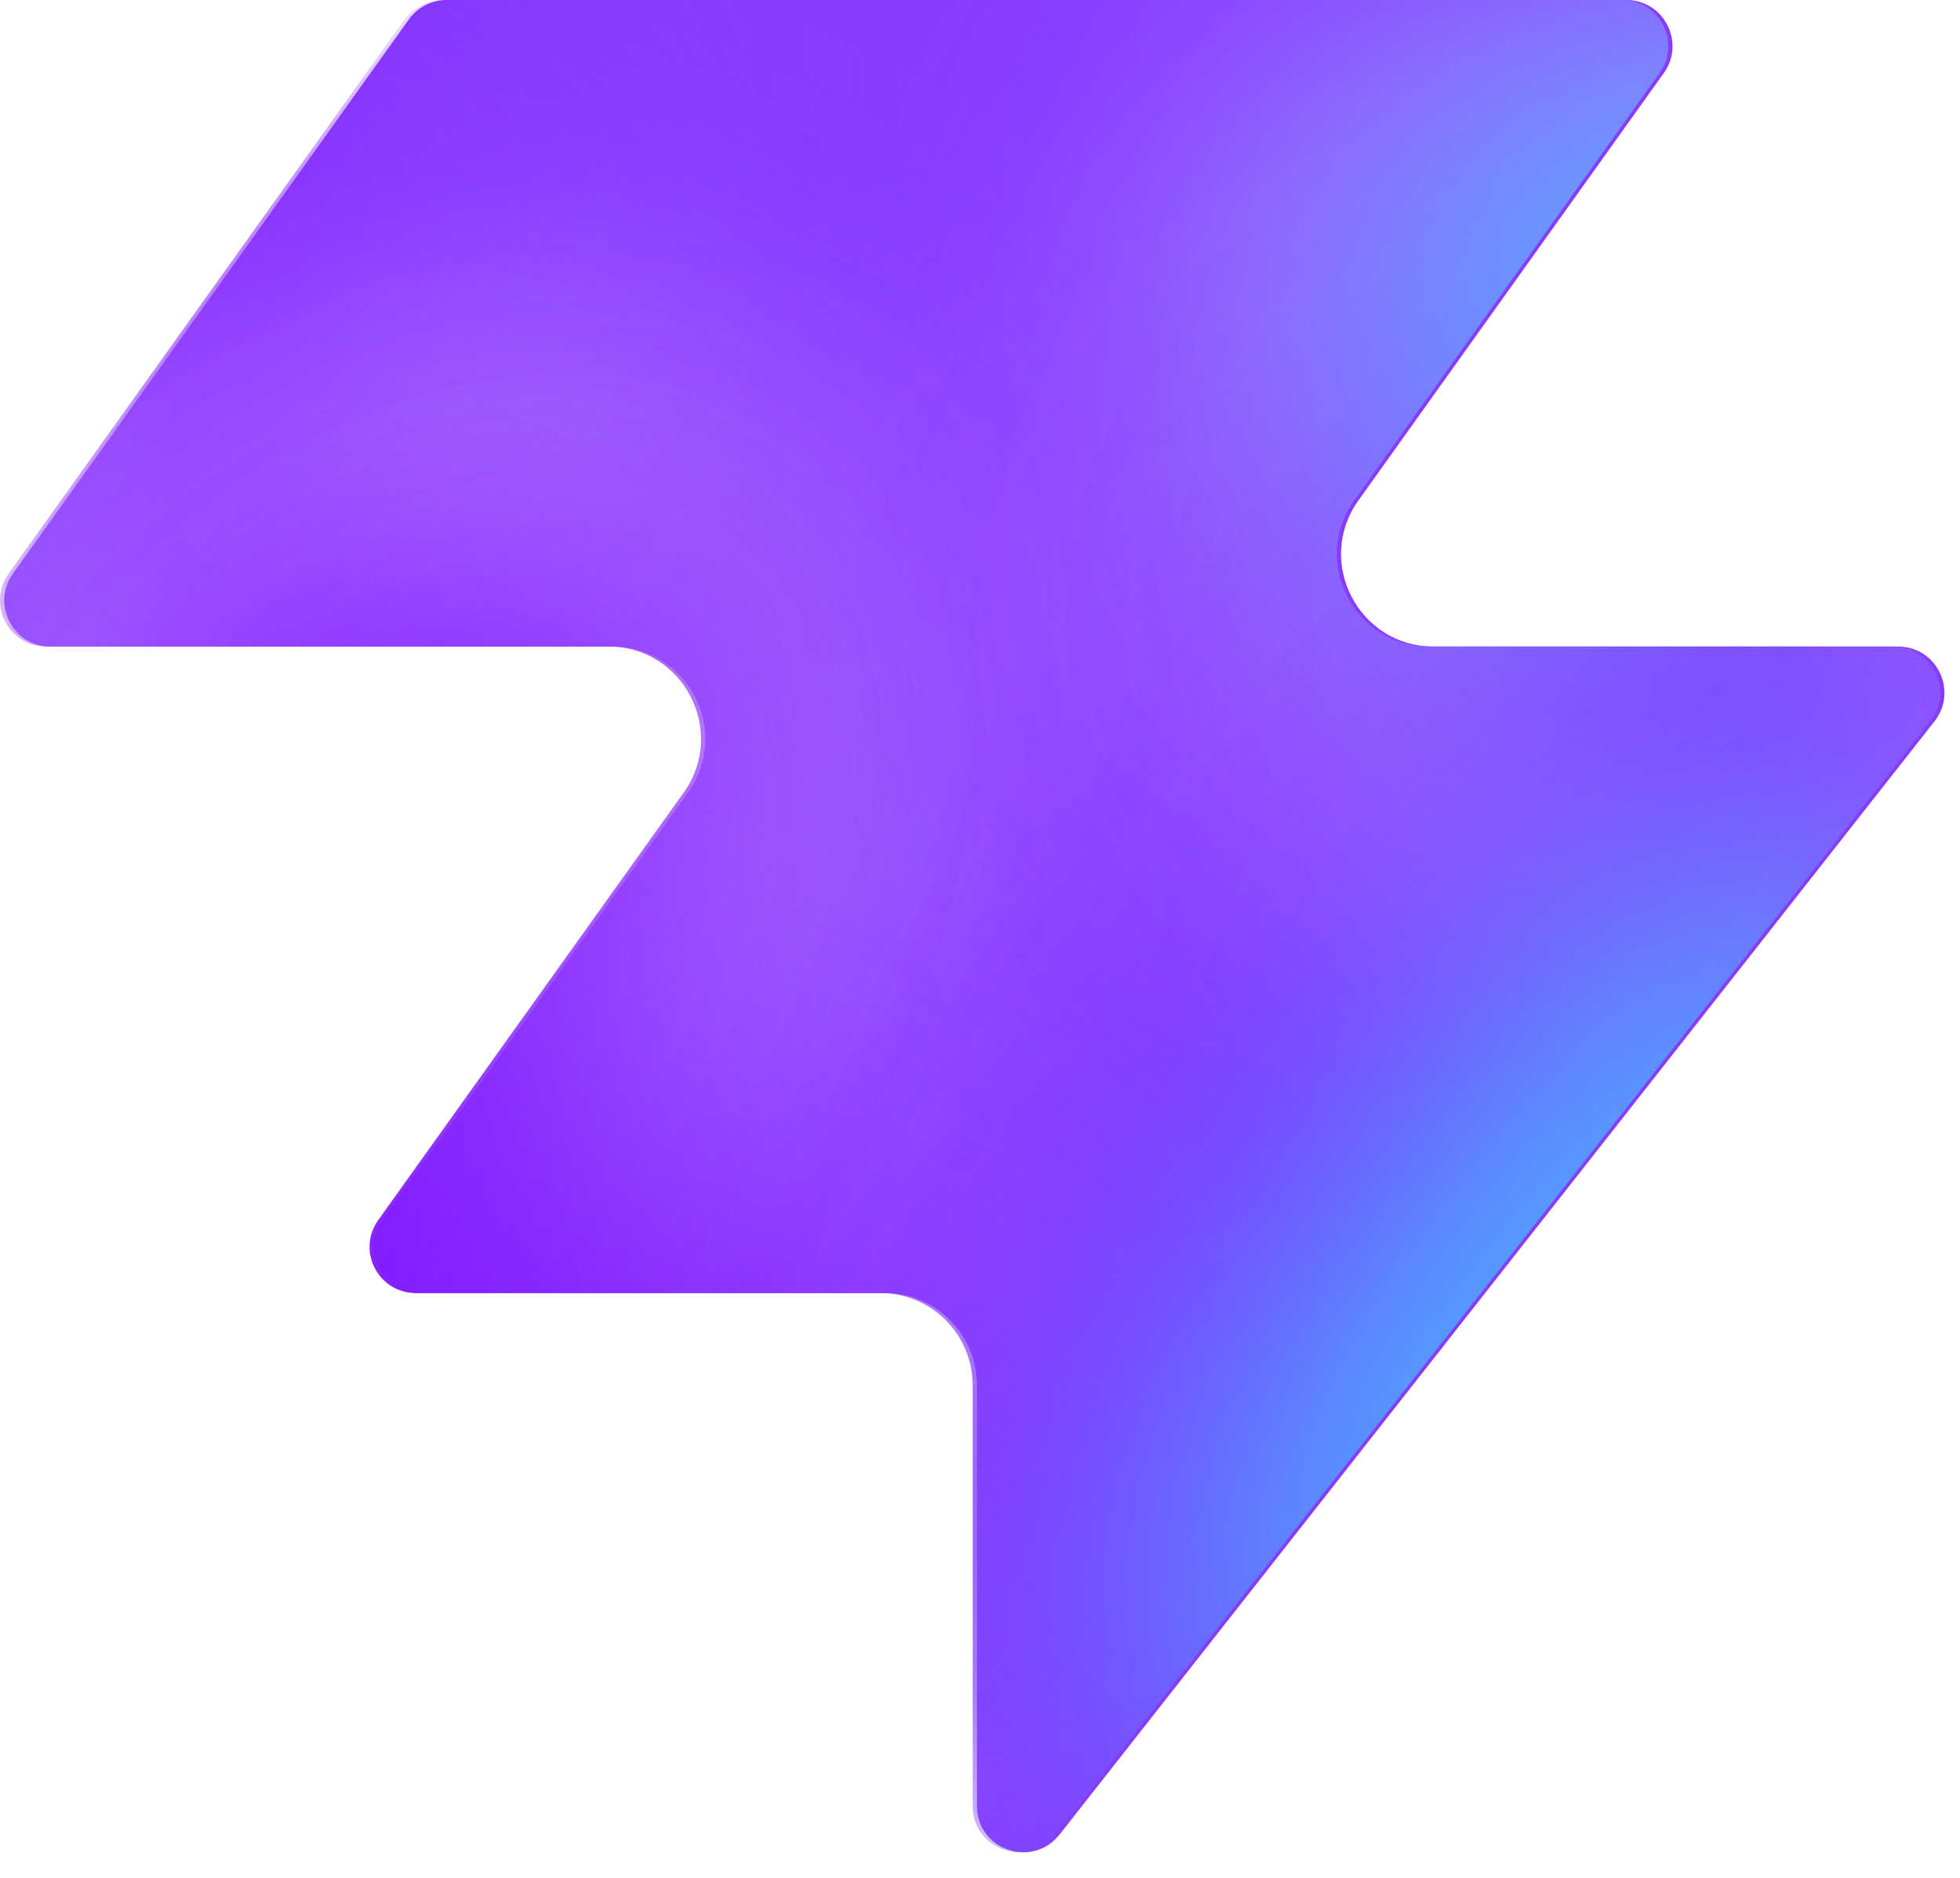
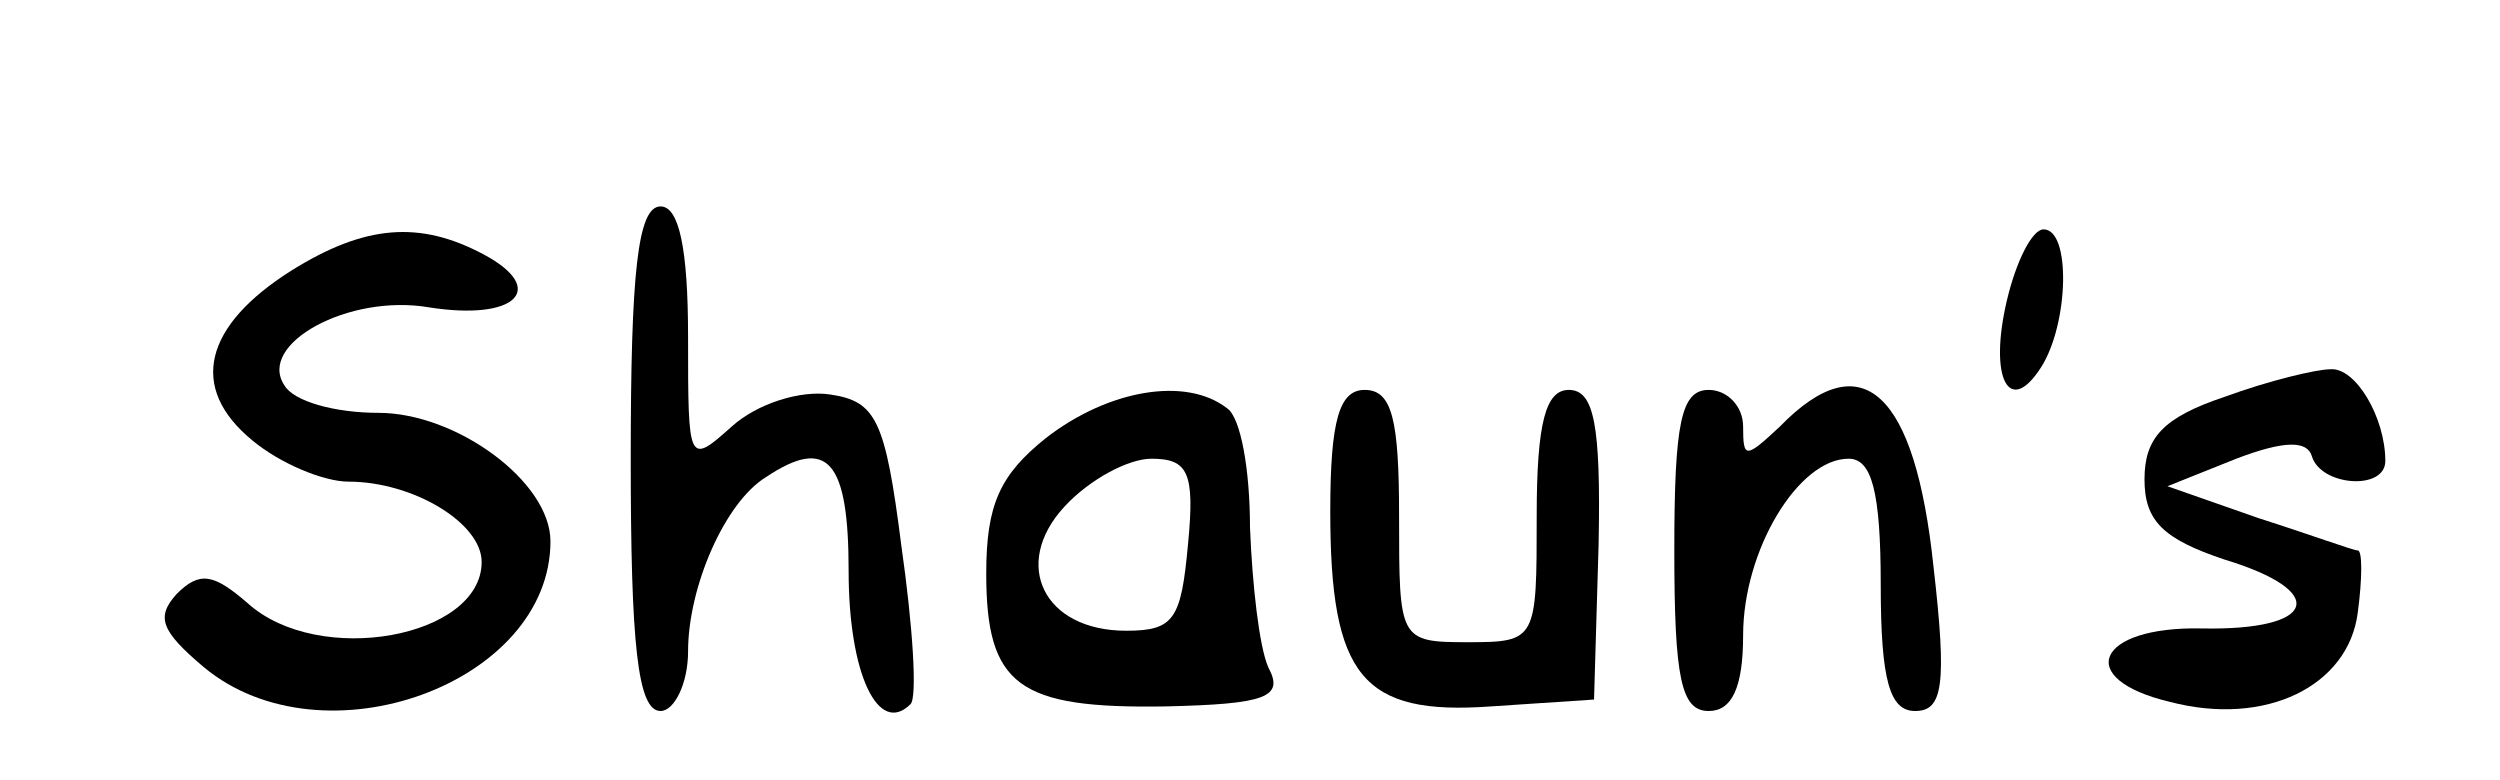
- <svg xmlns="http://www.w3.org/2000/svg" width="48" height="46" fill="none" viewBox="0 0 48 46">
-   <path fill="#863bff" d="M25.946 44.938c-.664.845-2.021.375-2.021-.698V33.937a2.26 2.26 0 0 0-2.262-2.262H10.287c-.92 0-1.456-1.04-.92-1.788l7.48-10.471c1.07-1.497 0-3.578-1.842-3.578H1.237c-.92 0-1.456-1.04-.92-1.788L10.013.474c.214-.297.556-.474.92-.474h28.894c.92 0 1.456 1.04.92 1.788l-7.48 10.471c-1.07 1.498 0 3.579 1.842 3.579h11.377c.943 0 1.473 1.088.89 1.83L25.947 44.94z" style="fill:#863bff;fill:color(display-p3 .525 .23 1);fill-opacity:1" />
-   <mask id="a" width="48" height="46" x="0" y="0" maskUnits="userSpaceOnUse" style="mask-type:alpha">
-     <path fill="#000" d="M25.842 44.938c-.664.844-2.021.375-2.021-.698V33.937a2.26 2.26 0 0 0-2.262-2.262H10.183c-.92 0-1.456-1.04-.92-1.788l7.48-10.471c1.07-1.498 0-3.579-1.842-3.579H1.133c-.92 0-1.456-1.04-.92-1.787L9.91.473c.214-.297.556-.474.92-.474h28.894c.92 0 1.456 1.04.92 1.788l-7.48 10.471c-1.07 1.498 0 3.578 1.842 3.578h11.377c.943 0 1.473 1.088.89 1.832L25.843 44.94z" style="fill:#000;fill-opacity:1" />
-   </mask>
-   <g mask="url(#a)">
-     <g filter="url(#b)">
-       <ellipse cx="5.508" cy="14.704" fill="#ede6ff" rx="5.508" ry="14.704" style="fill:#ede6ff;fill:color(display-p3 .927 .903 1);fill-opacity:1" transform="matrix(.00324 1 1 -.00324 -4.47 31.516)" />
-     </g>
-     <g filter="url(#c)">
-       <ellipse cx="10.399" cy="29.851" fill="#ede6ff" rx="10.399" ry="29.851" style="fill:#ede6ff;fill:color(display-p3 .927 .903 1);fill-opacity:1" transform="matrix(.00324 1 1 -.00324 -39.328 7.883)" />
-     </g>
-     <g filter="url(#d)">
-       <ellipse cx="5.508" cy="30.487" fill="#7e14ff" rx="5.508" ry="30.487" style="fill:#7e14ff;fill:color(display-p3 .492 .077 1);fill-opacity:1" transform="rotate(89.814 -25.913 -14.639)scale(1 -1)" />
-     </g>
-     <g filter="url(#e)">
-       <ellipse cx="5.508" cy="30.599" fill="#7e14ff" rx="5.508" ry="30.599" style="fill:#7e14ff;fill:color(display-p3 .492 .077 1);fill-opacity:1" transform="rotate(89.814 -32.644 -3.334)scale(1 -1)" />
-     </g>
-     <g filter="url(#f)">
-       <ellipse cx="5.508" cy="30.599" fill="#7e14ff" rx="5.508" ry="30.599" style="fill:#7e14ff;fill:color(display-p3 .492 .077 1);fill-opacity:1" transform="matrix(.00324 1 1 -.00324 -34.34 30.47)" />
-     </g>
-     <g filter="url(#g)">
-       <ellipse cx="14.072" cy="22.078" fill="#ede6ff" rx="14.072" ry="22.078" style="fill:#ede6ff;fill:color(display-p3 .927 .903 1);fill-opacity:1" transform="rotate(93.35 24.506 48.493)scale(-1 1)" />
-     </g>
-     <g filter="url(#h)">
-       <ellipse cx="3.47" cy="21.501" fill="#7e14ff" rx="3.47" ry="21.501" style="fill:#7e14ff;fill:color(display-p3 .492 .077 1);fill-opacity:1" transform="rotate(89.009 28.708 47.59)scale(-1 1)" />
-     </g>
-     <g filter="url(#i)">
-       <ellipse cx="3.47" cy="21.501" fill="#7e14ff" rx="3.47" ry="21.501" style="fill:#7e14ff;fill:color(display-p3 .492 .077 1);fill-opacity:1" transform="rotate(89.009 28.708 47.59)scale(-1 1)" />
-     </g>
-     <g filter="url(#j)">
-       <ellipse cx=".387" cy="8.972" fill="#7e14ff" rx="4.407" ry="29.108" style="fill:#7e14ff;fill:color(display-p3 .492 .077 1);fill-opacity:1" transform="rotate(39.51 .387 8.972)" />
-     </g>
-     <g filter="url(#k)">
-       <ellipse cx="47.523" cy="-6.092" fill="#7e14ff" rx="4.407" ry="29.108" style="fill:#7e14ff;fill:color(display-p3 .492 .077 1);fill-opacity:1" transform="rotate(37.892 47.523 -6.092)" />
-     </g>
-     <g filter="url(#l)">
-       <ellipse cx="41.412" cy="6.333" fill="#47bfff" rx="5.971" ry="9.665" style="fill:#47bfff;fill:color(display-p3 .28 .748 1);fill-opacity:1" transform="rotate(37.892 41.412 6.333)" />
-     </g>
-     <g filter="url(#m)">
-       <ellipse cx="-1.879" cy="38.332" fill="#7e14ff" rx="4.407" ry="29.108" style="fill:#7e14ff;fill:color(display-p3 .492 .077 1);fill-opacity:1" transform="rotate(37.892 -1.88 38.332)" />
-     </g>
-     <g filter="url(#n)">
-       <ellipse cx="-1.879" cy="38.332" fill="#7e14ff" rx="4.407" ry="29.108" style="fill:#7e14ff;fill:color(display-p3 .492 .077 1);fill-opacity:1" transform="rotate(37.892 -1.88 38.332)" />
-     </g>
-     <g filter="url(#o)">
-       <ellipse cx="35.651" cy="29.907" fill="#7e14ff" rx="4.407" ry="29.108" style="fill:#7e14ff;fill:color(display-p3 .492 .077 1);fill-opacity:1" transform="rotate(37.892 35.651 29.907)" />
-     </g>
-     <g filter="url(#p)">
-       <ellipse cx="38.418" cy="32.4" fill="#47bfff" rx="5.971" ry="15.297" style="fill:#47bfff;fill:color(display-p3 .28 .748 1);fill-opacity:1" transform="rotate(37.892 38.418 32.4)" />
-     </g>
+ <svg xmlns="http://www.w3.org/2000/svg" version="1.0" width="109pt" height="34pt" viewBox="0 0 109 34" preserveAspectRatio="xMidYMid meet">
+   <g transform="translate(0,34) scale(0.1,-0.1)" fill="#000000" stroke="none">
+     <path d="M275 140 c0 -81 3 -110 13 -110 6 0 12 12 12 26 0 28 16 65 34 76 27 18 36 7 36 -41 0 -45 13 -72 27 -58 3 3 1 34 -4 69 -7 55 -11 63 -31 66 -13 2 -32 -4 -43 -14 -19 -17 -19 -16 -19 39 0 39 -4 57 -12 57 -10 0 -13 -29 -13 -110z" />
+     <path d="M127 222 c-38 -24 -45 -51 -17 -74 12 -10 31 -18 42 -18 28 0 58 -18 58 -35 0 -33 -71 -46 -102 -18 -15 13 -21 14 -31 4 -9 -10 -7 -16 12 -32 52 -43 151 -7 151 55 0 26 -41 56 -75 56 -19 0 -37 5 -41 12 -12 18 28 40 63 34 38 -6 52 8 24 23 -28 15 -52 13 -84 -7z" />
+     <path d="M875 209 c-8 -34 1 -51 15 -29 12 19 13 60 1 60 -5 0 -12 -14 -16 -31z" />
+     <path d="M970 167 c-27 -9 -35 -18 -35 -36 0 -18 8 -26 35 -35 46 -14 40 -31 -10 -30 -46 1 -56 -22 -14 -32 42 -11 78 7 82 39 2 15 2 27 0 27 -2 0 -21 7 -43 14 l-40 14 30 12 c21 8 31 8 33 1 4 -13 32 -15 32 -2 0 19 -13 41 -24 40 -6 0 -27 -5 -46 -12z" />
+     <path d="M456 149 c-20 -16 -26 -29 -26 -59 0 -49 14 -59 78 -58 44 1 52 4 45 17 -4 9 -7 36 -8 61 0 25 -4 48 -10 52 -18 14 -52 8 -79 -13z m62 -46 c-3 -33 -6 -38 -27 -38 -36 0 -50 29 -27 54 11 12 28 21 38 21 16 0 19 -6 16 -37z" />
+     <path d="M580 117 c0 -72 14 -89 70 -85 l45 3 2 68 c1 52 -2 67 -13 67 -10 0 -14 -14 -14 -55 0 -54 0 -55 -30 -55 -30 0 -30 1 -30 55 0 42 -3 55 -15 55 -11 0 -15 -13 -15 -53z" />
+     <path d="M730 100 c0 -56 3 -70 15 -70 10 0 15 10 15 33 0 37 24 77 46 77 10 0 14 -14 14 -55 0 -42 4 -55 15 -55 12 0 14 11 8 63 -8 76 -31 98 -67 61 -15 -14 -16 -14 -16 0 0 9 -7 16 -15 16 -12 0 -15 -14 -15 -70z" />
  </g>
-   <defs>
-     <filter id="b" width="60.045" height="41.654" x="-19.77" y="16.149" color-interpolation-filters="sRGB" filterUnits="userSpaceOnUse">
-       <feFlood flood-opacity="0" result="BackgroundImageFix" />
-       <feBlend in="SourceGraphic" in2="BackgroundImageFix" result="shape" />
-       <feGaussianBlur result="effect1_foregroundBlur_2002_17158" stdDeviation="7.659" />
-     </filter>
-     <filter id="c" width="90.34" height="51.437" x="-54.613" y="-7.533" color-interpolation-filters="sRGB" filterUnits="userSpaceOnUse">
-       <feFlood flood-opacity="0" result="BackgroundImageFix" />
-       <feBlend in="SourceGraphic" in2="BackgroundImageFix" result="shape" />
-       <feGaussianBlur result="effect1_foregroundBlur_2002_17158" stdDeviation="7.659" />
-     </filter>
-     <filter id="d" width="79.355" height="29.4" x="-49.64" y="2.03" color-interpolation-filters="sRGB" filterUnits="userSpaceOnUse">
-       <feFlood flood-opacity="0" result="BackgroundImageFix" />
-       <feBlend in="SourceGraphic" in2="BackgroundImageFix" result="shape" />
-       <feGaussianBlur result="effect1_foregroundBlur_2002_17158" stdDeviation="4.596" />
-     </filter>
-     <filter id="e" width="79.579" height="29.4" x="-45.045" y="20.029" color-interpolation-filters="sRGB" filterUnits="userSpaceOnUse">
-       <feFlood flood-opacity="0" result="BackgroundImageFix" />
-       <feBlend in="SourceGraphic" in2="BackgroundImageFix" result="shape" />
-       <feGaussianBlur result="effect1_foregroundBlur_2002_17158" stdDeviation="4.596" />
-     </filter>
-     <filter id="f" width="79.579" height="29.4" x="-43.513" y="21.178" color-interpolation-filters="sRGB" filterUnits="userSpaceOnUse">
-       <feFlood flood-opacity="0" result="BackgroundImageFix" />
-       <feBlend in="SourceGraphic" in2="BackgroundImageFix" result="shape" />
-       <feGaussianBlur result="effect1_foregroundBlur_2002_17158" stdDeviation="4.596" />
-     </filter>
-     <filter id="g" width="74.749" height="58.852" x="15.756" y="-17.901" color-interpolation-filters="sRGB" filterUnits="userSpaceOnUse">
-       <feFlood flood-opacity="0" result="BackgroundImageFix" />
-       <feBlend in="SourceGraphic" in2="BackgroundImageFix" result="shape" />
-       <feGaussianBlur result="effect1_foregroundBlur_2002_17158" stdDeviation="7.659" />
-     </filter>
-     <filter id="h" width="61.377" height="25.362" x="23.548" y="2.284" color-interpolation-filters="sRGB" filterUnits="userSpaceOnUse">
-       <feFlood flood-opacity="0" result="BackgroundImageFix" />
-       <feBlend in="SourceGraphic" in2="BackgroundImageFix" result="shape" />
-       <feGaussianBlur result="effect1_foregroundBlur_2002_17158" stdDeviation="4.596" />
-     </filter>
-     <filter id="i" width="61.377" height="25.362" x="23.548" y="2.284" color-interpolation-filters="sRGB" filterUnits="userSpaceOnUse">
-       <feFlood flood-opacity="0" result="BackgroundImageFix" />
-       <feBlend in="SourceGraphic" in2="BackgroundImageFix" result="shape" />
-       <feGaussianBlur result="effect1_foregroundBlur_2002_17158" stdDeviation="4.596" />
-     </filter>
-     <filter id="j" width="56.045" height="63.649" x="-27.636" y="-22.853" color-interpolation-filters="sRGB" filterUnits="userSpaceOnUse">
-       <feFlood flood-opacity="0" result="BackgroundImageFix" />
-       <feBlend in="SourceGraphic" in2="BackgroundImageFix" result="shape" />
-       <feGaussianBlur result="effect1_foregroundBlur_2002_17158" stdDeviation="4.596" />
-     </filter>
-     <filter id="k" width="54.814" height="64.646" x="20.116" y="-38.415" color-interpolation-filters="sRGB" filterUnits="userSpaceOnUse">
-       <feFlood flood-opacity="0" result="BackgroundImageFix" />
-       <feBlend in="SourceGraphic" in2="BackgroundImageFix" result="shape" />
-       <feGaussianBlur result="effect1_foregroundBlur_2002_17158" stdDeviation="4.596" />
-     </filter>
-     <filter id="l" width="33.541" height="35.313" x="24.641" y="-11.323" color-interpolation-filters="sRGB" filterUnits="userSpaceOnUse">
-       <feFlood flood-opacity="0" result="BackgroundImageFix" />
-       <feBlend in="SourceGraphic" in2="BackgroundImageFix" result="shape" />
-       <feGaussianBlur result="effect1_foregroundBlur_2002_17158" stdDeviation="4.596" />
-     </filter>
-     <filter id="m" width="54.814" height="64.646" x="-29.286" y="6.009" color-interpolation-filters="sRGB" filterUnits="userSpaceOnUse">
-       <feFlood flood-opacity="0" result="BackgroundImageFix" />
-       <feBlend in="SourceGraphic" in2="BackgroundImageFix" result="shape" />
-       <feGaussianBlur result="effect1_foregroundBlur_2002_17158" stdDeviation="4.596" />
-     </filter>
-     <filter id="n" width="54.814" height="64.646" x="-29.286" y="6.009" color-interpolation-filters="sRGB" filterUnits="userSpaceOnUse">
-       <feFlood flood-opacity="0" result="BackgroundImageFix" />
-       <feBlend in="SourceGraphic" in2="BackgroundImageFix" result="shape" />
-       <feGaussianBlur result="effect1_foregroundBlur_2002_17158" stdDeviation="4.596" />
-     </filter>
-     <filter id="o" width="54.814" height="64.646" x="8.244" y="-2.416" color-interpolation-filters="sRGB" filterUnits="userSpaceOnUse">
-       <feFlood flood-opacity="0" result="BackgroundImageFix" />
-       <feBlend in="SourceGraphic" in2="BackgroundImageFix" result="shape" />
-       <feGaussianBlur result="effect1_foregroundBlur_2002_17158" stdDeviation="4.596" />
-     </filter>
-     <filter id="p" width="39.409" height="43.623" x="18.713" y="10.588" color-interpolation-filters="sRGB" filterUnits="userSpaceOnUse">
-       <feFlood flood-opacity="0" result="BackgroundImageFix" />
-       <feBlend in="SourceGraphic" in2="BackgroundImageFix" result="shape" />
-       <feGaussianBlur result="effect1_foregroundBlur_2002_17158" stdDeviation="4.596" />
-     </filter>
-   </defs>
</svg>
